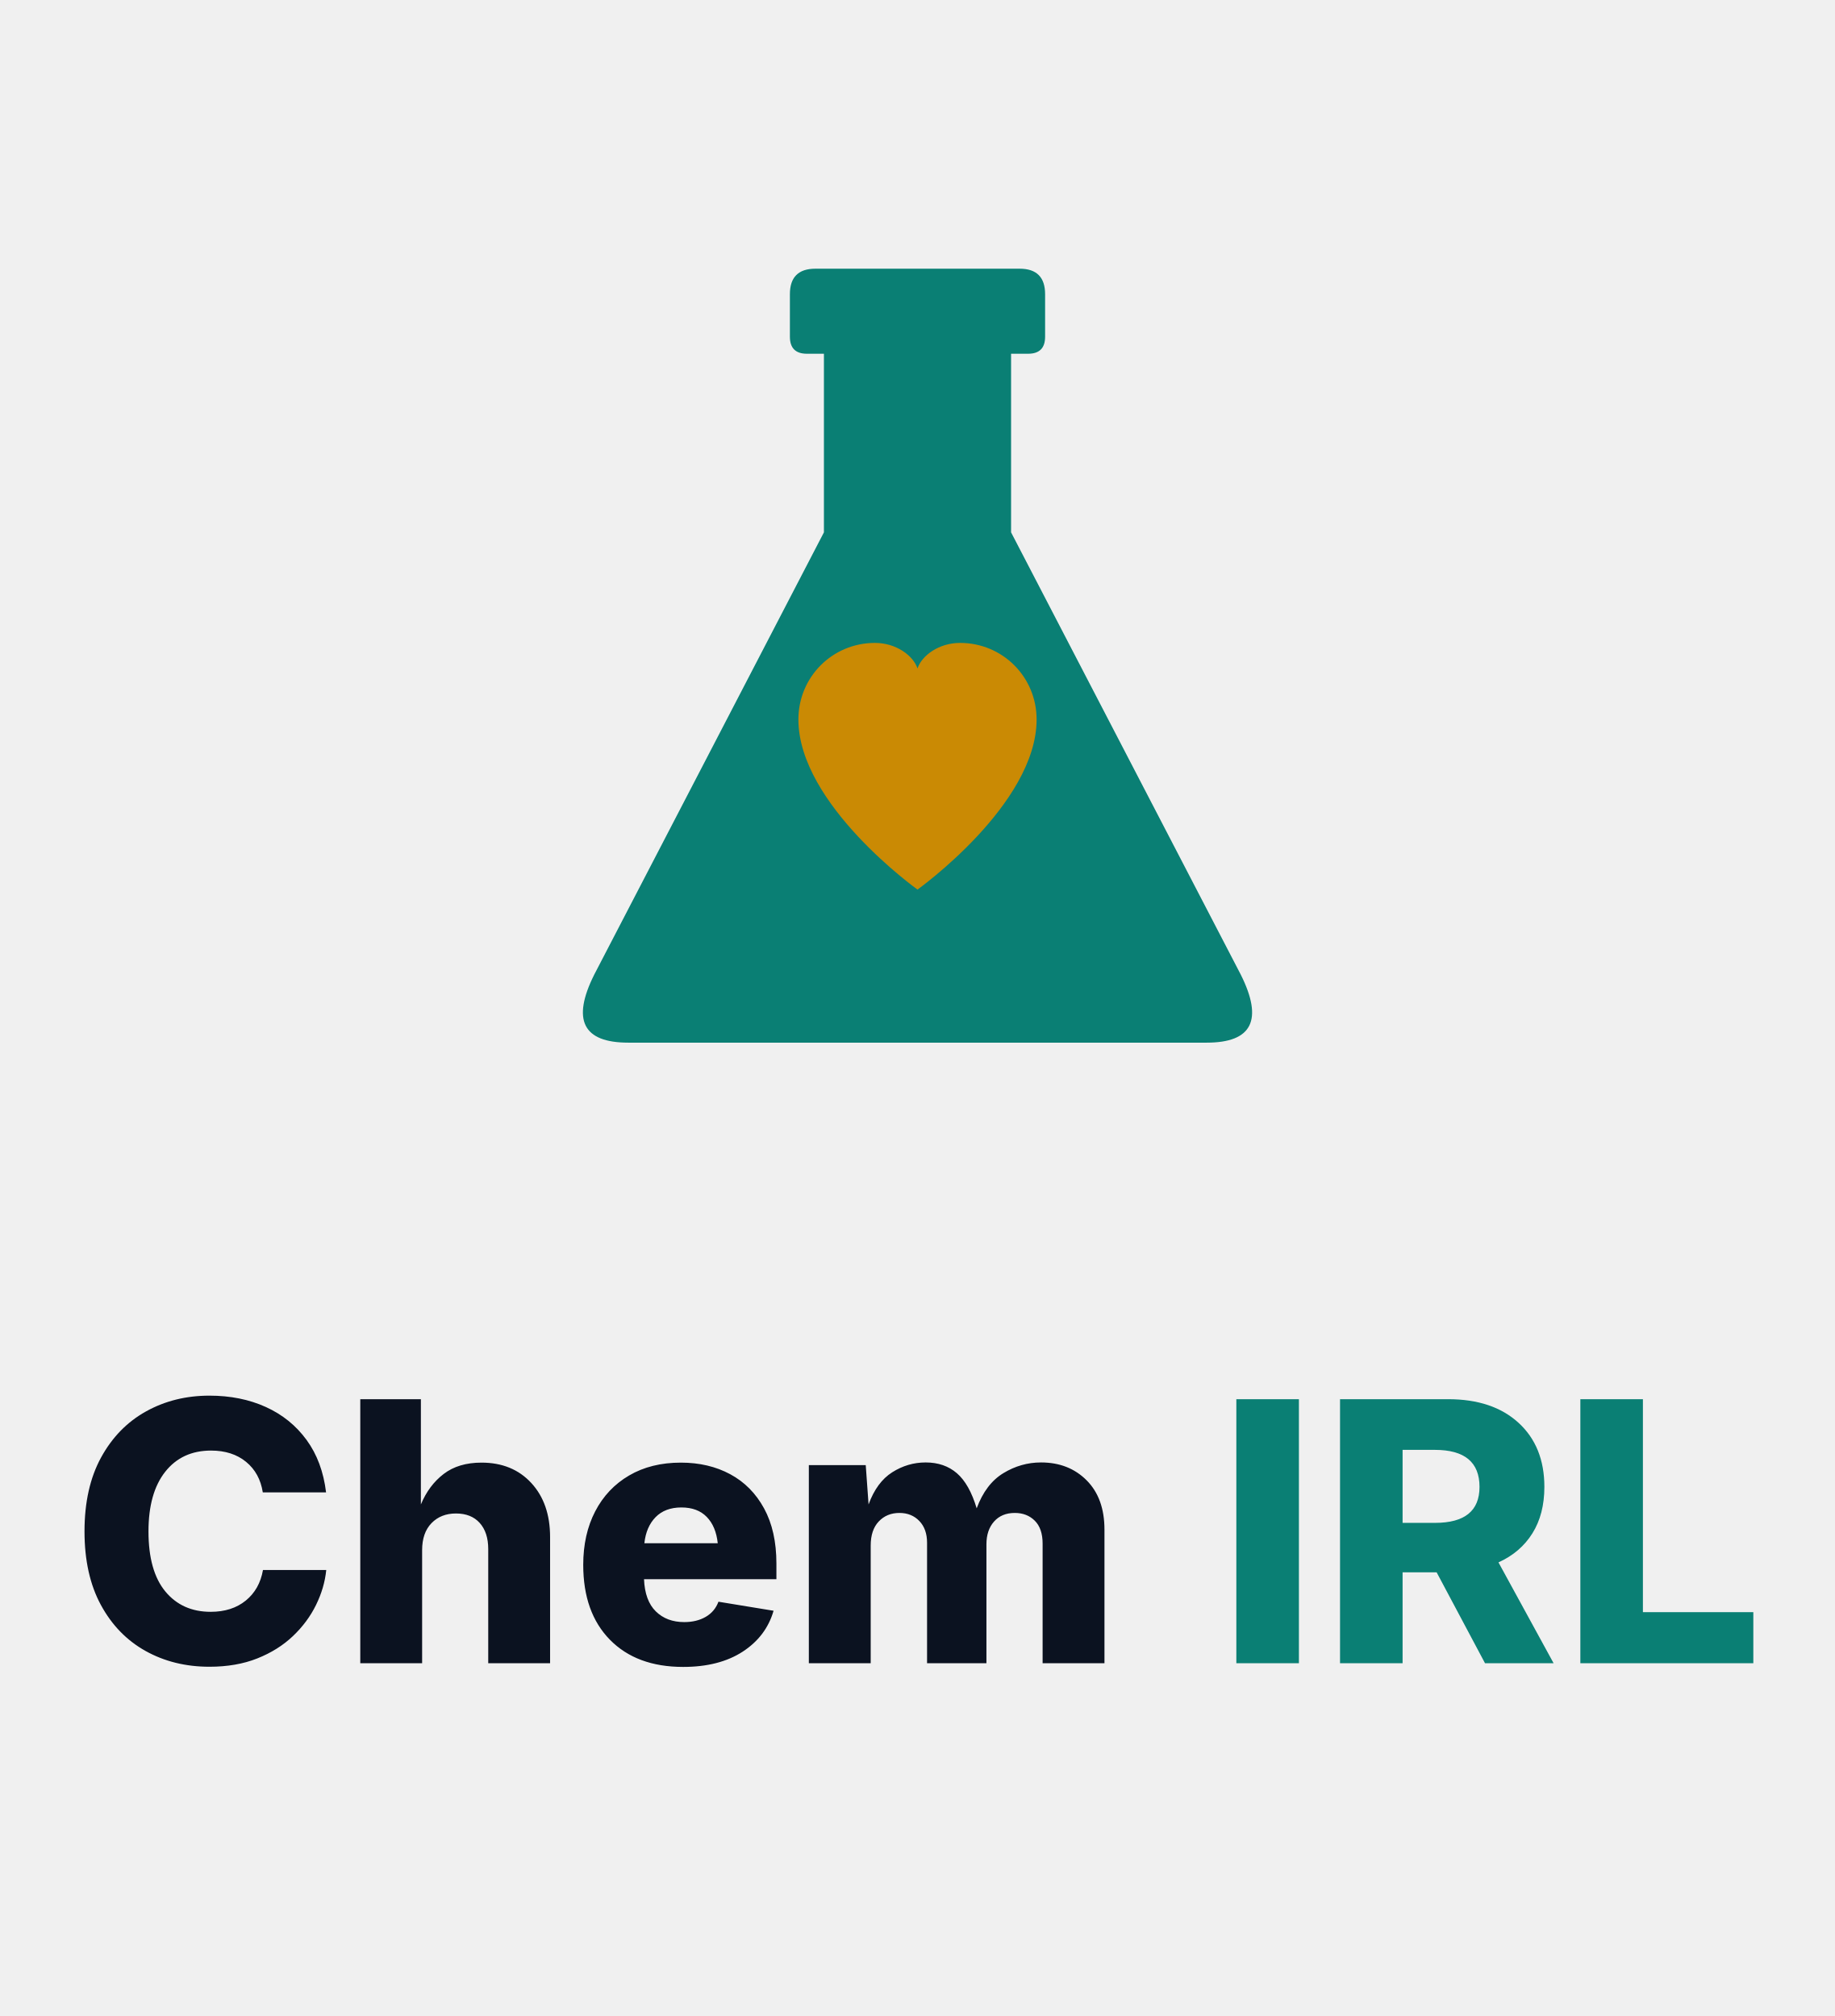
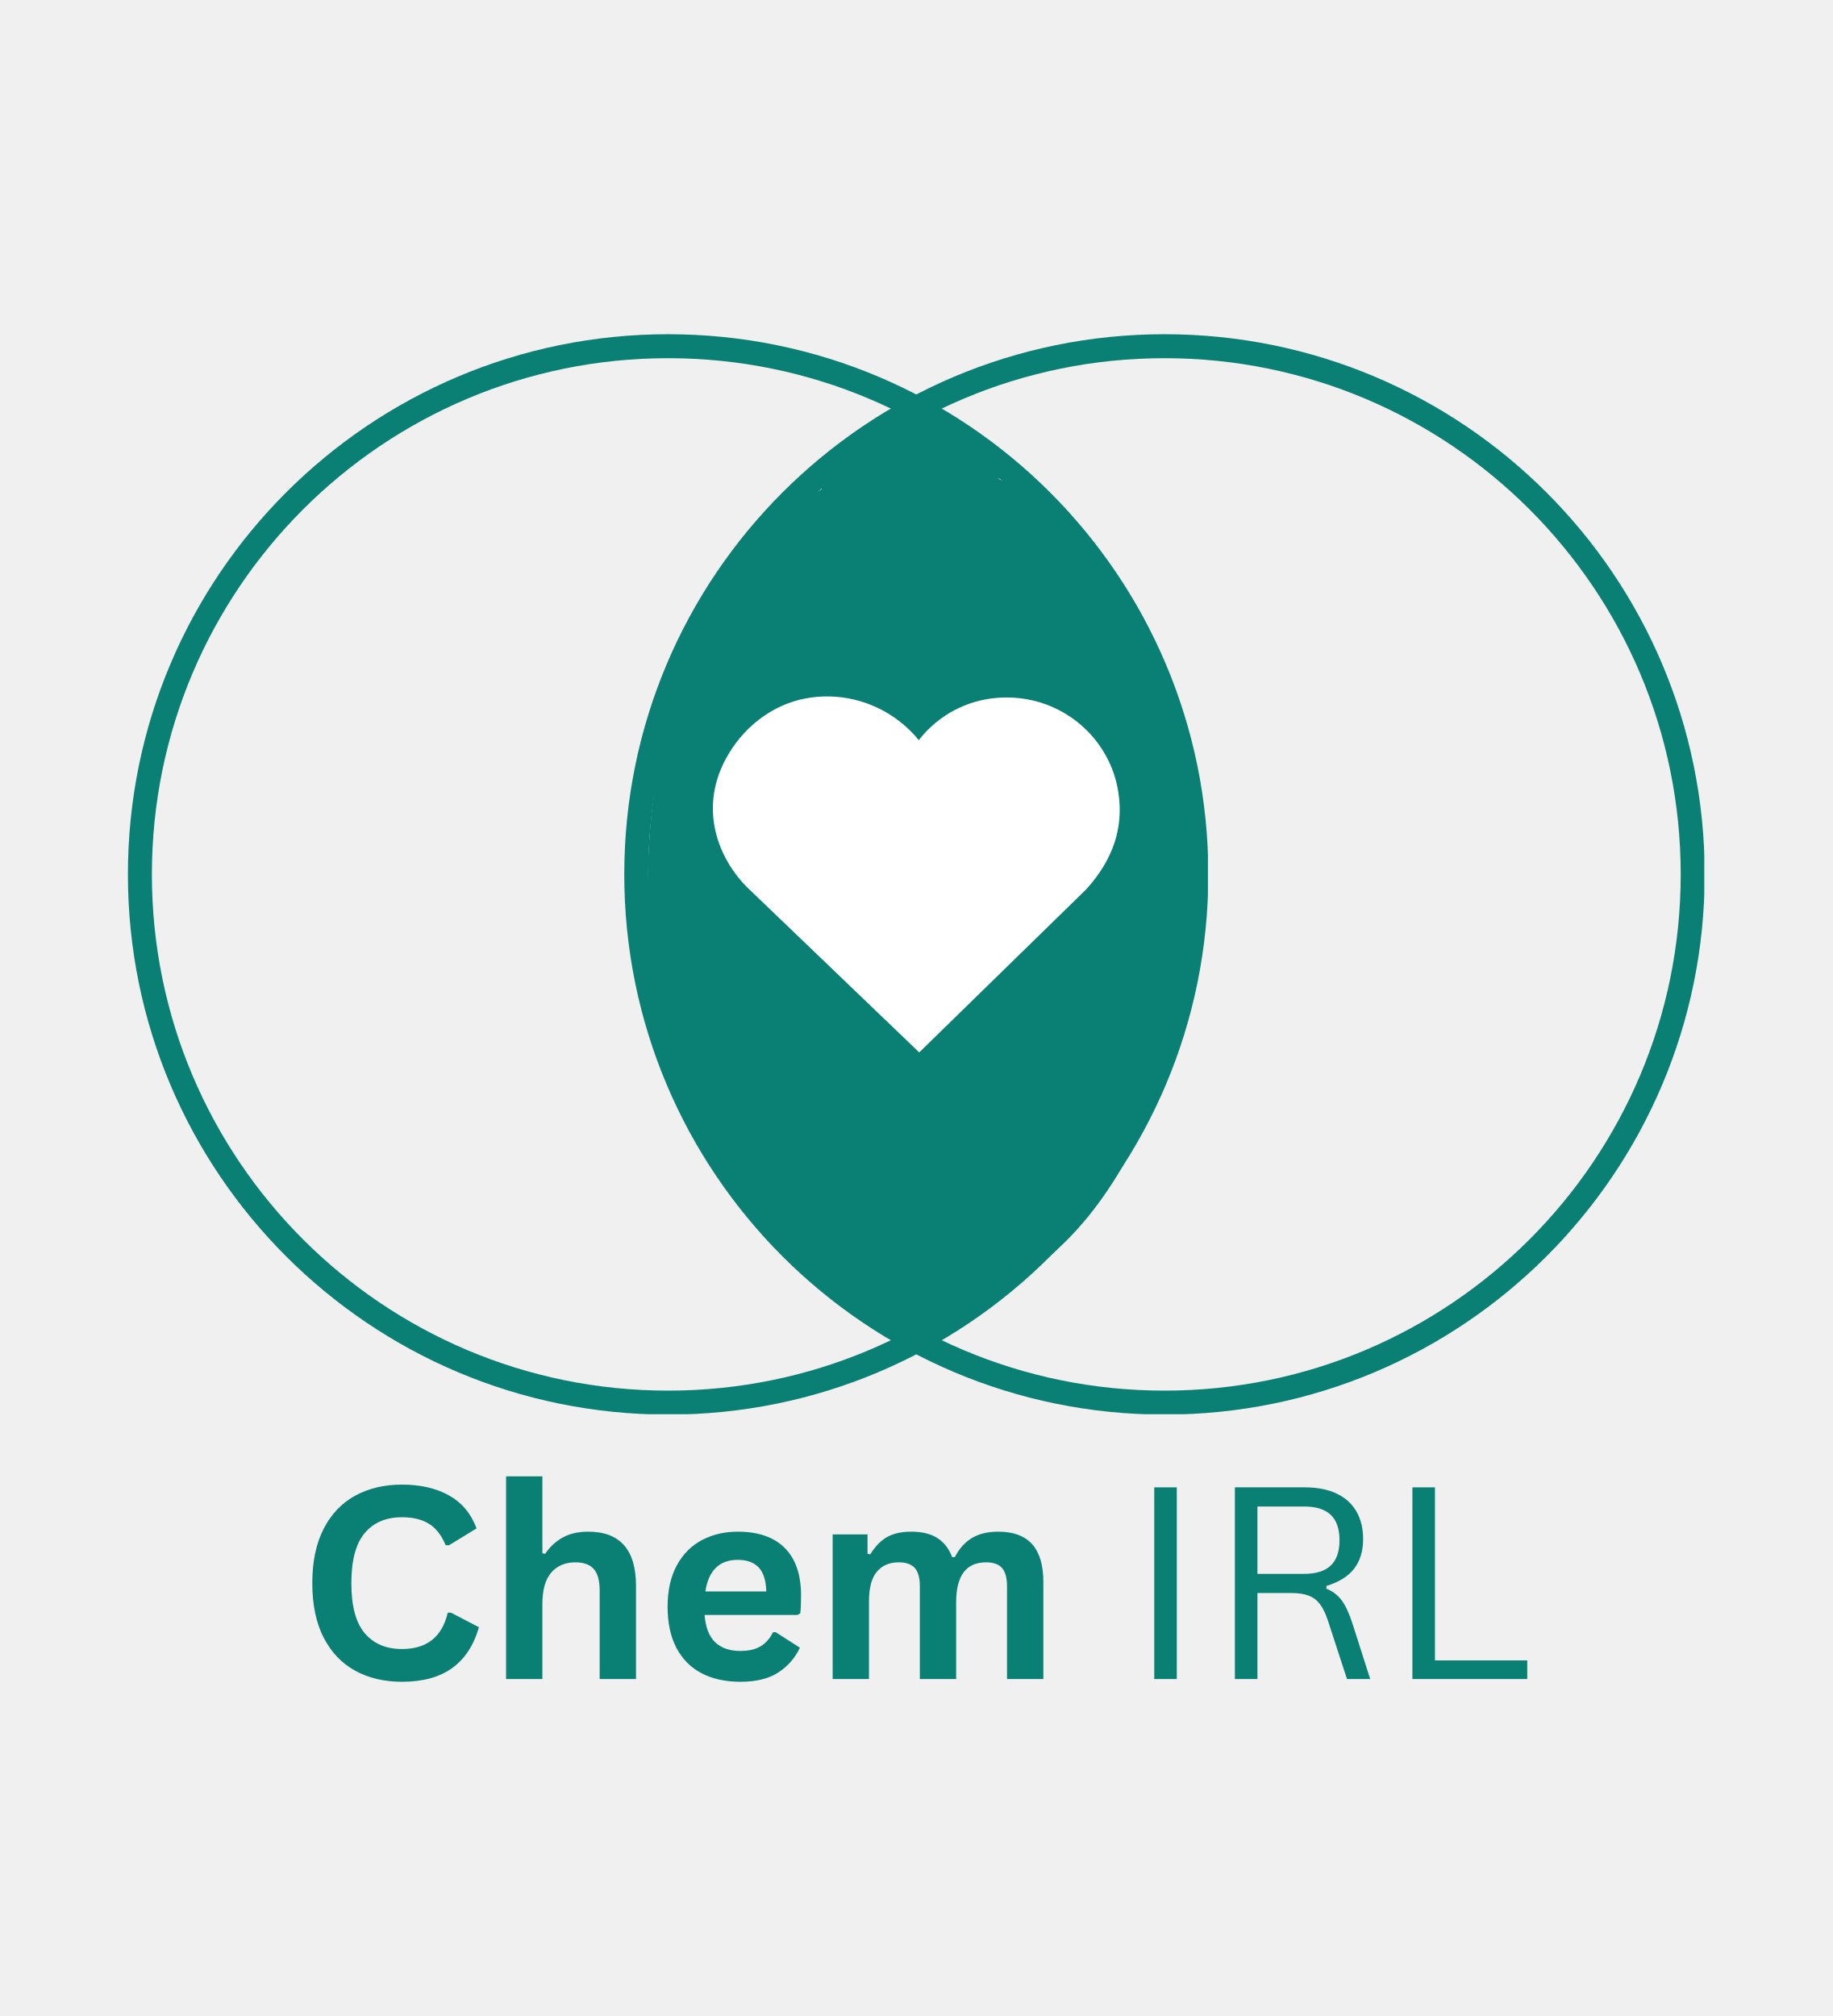
- <svg xmlns="http://www.w3.org/2000/svg" viewBox="0 0 364 400" role="img" aria-label="Chem IRL">
-   <g transform="translate(74 28) scale(0.84375)">
-     <path d="M 98 36 Q 98 30 104 30 L 152 30 Q 158 30 158 36 L 158 46 Q 158 50 154 50 L 150 50 L 150 92 L 204 196 Q 212 212 196 212 L 60 212 Q 44 212 52 196 L 106 92 L 106 50 L 102 50 Q 98 50 98 46 Z" fill="#0A7F74" />
-     <path d="M 128 176 C 128 176 100 156 100 136 C 100 126 108 118 118 118 C 123 118 127 121 128 124 C 129 121 133 118 138 118 C 148 118 156 126 156 136 C 156 156 128 176 128 176 Z" fill="#CA8A04" />
-   </g>
-   <g transform="translate(13.88 330.00)">
-     <path d="M27.668 0.703L27.668 0.703Q20.602 0.703 14.994-2.426Q9.387-5.555 6.135-11.549Q2.883-17.543 2.883-26.156L2.883-26.156Q2.883-34.805 6.170-40.816Q9.457-46.828 15.082-49.957Q20.707-53.086 27.668-53.086L27.668-53.086Q33.891-53.086 38.848-50.836Q43.805-48.586 46.934-44.297Q50.063-40.008 50.801-33.891L50.801-33.891L38.250-33.891Q37.652-37.723 34.928-39.955Q32.203-42.188 27.984-42.188L27.984-42.188Q22.219-42.188 18.896-37.986Q15.574-33.785 15.574-26.156L15.574-26.156Q15.574-18.281 18.914-14.238Q22.254-10.195 27.914-10.195L27.914-10.195Q32.133-10.195 34.875-12.428Q37.617-14.660 38.285-18.492L38.285-18.492L50.836-18.492Q50.484-14.977 48.814-11.566Q47.145-8.156 44.227-5.379Q41.309-2.602 37.160-0.949Q33.012 0.703 27.668 0.703ZM69.855-22.430L69.855-22.430L69.855 0L57.586 0L57.586-52.383L69.609-52.383L69.609-31.500Q71.191-35.297 74.127-37.547Q77.063-39.797 81.633-39.797L81.633-39.797Q87.785-39.797 91.512-35.754Q95.238-31.711 95.238-25.031L95.238-25.031L95.238 0L82.969 0L82.969-22.641Q82.969-25.945 81.281-27.826Q79.594-29.707 76.570-29.707L76.570-29.707Q73.582-29.707 71.719-27.791Q69.855-25.875 69.855-22.430ZM121.641 0.738L121.641 0.738Q112.395 0.738 107.104-4.658Q101.813-10.055 101.813-19.512L101.813-19.512Q101.813-25.559 104.186-30.129Q106.559-34.699 110.918-37.248Q115.277-39.797 121.184-39.797L121.184-39.797Q126.703-39.797 130.975-37.494Q135.246-35.191 137.689-30.709Q140.133-26.227 140.133-19.758L140.133-19.758L140.133-16.664L113.871-16.664Q114.047-12.410 116.209-10.283Q118.371-8.156 121.852-8.156L121.852-8.156Q124.313-8.156 126.105-9.193Q127.898-10.230 128.637-12.199L128.637-12.199L139.570-10.406Q138.094-5.309 133.436-2.285Q128.777 0.738 121.641 0.738ZM113.941-23.801L113.941-23.801L128.496-23.801Q128.145-27.141 126.316-29.021Q124.488-30.902 121.289-30.902L121.289-30.902Q118.055-30.902 116.174-28.986Q114.293-27.070 113.941-23.801ZM158.836 0L146.566 0L146.566-39.305L157.852-39.305L158.414-31.500Q160.031-35.930 163.107-37.881Q166.184-39.832 169.734-39.832L169.734-39.832Q173.461-39.832 175.939-37.688Q178.418-35.543 179.859-30.727L179.859-30.727Q181.652-35.578 185.150-37.705Q188.648-39.832 192.621-39.832L192.621-39.832Q198.141-39.832 201.674-36.281Q205.207-32.730 205.207-26.508L205.207-26.508L205.207 0L192.938 0L192.938-23.730Q192.938-26.719 191.391-28.266Q189.844-29.813 187.418-29.813L187.418-29.813Q184.816-29.813 183.305-28.107Q181.793-26.402 181.793-23.590L181.793-23.590L181.793 0L170.016 0L170.016-23.906Q170.016-26.613 168.486-28.213Q166.957-29.813 164.531-29.813L164.531-29.813Q162.035-29.813 160.436-28.125Q158.836-26.438 158.836-23.344L158.836-23.344L158.836 0Z" fill="#0B1220" />
-   </g>
-   <g transform="translate(241.17 330.00)">
-     <path d="M4.078-52.383L16.488-52.383L16.488 0L4.078 0L4.078-52.383ZM37.055 0L24.645 0L24.645-52.383L46.090-52.383Q54.949-52.383 60.064-47.689Q65.180-42.996 65.180-34.980L65.180-34.980Q65.180-29.566 62.807-25.770Q60.434-21.973 56.074-20.004L56.074-20.004L67.008 0L53.402 0L43.805-18.035L37.055-18.035L37.055 0ZM37.055-42.328L37.055-27.844L43.488-27.844Q52.313-27.844 52.313-34.980L52.313-34.980Q52.313-42.328 43.453-42.328L43.453-42.328L37.055-42.328ZM106.629 0L72.316 0L72.316-52.383L84.727-52.383L84.727-10.125L106.629-10.125L106.629 0Z" fill="#0A7F74" />
+ <svg xmlns="http://www.w3.org/2000/svg" viewBox="0 0 1146.312 1261.416" width="1146" height="1261" preserveAspectRatio="xMidYMid meet" role="img" aria-label="Chem IRL">
+   <defs>
+     <g />
+     <clipPath id="d3a89ab0a1">
+       <path d="M 582.016 309 L 922.402 309 L 922.402 840 L 582.016 840 Z M 582.016 309 " clip-rule="nonzero" />
+     </clipPath>
+     <clipPath id="18f4033210">
+       <path d="M 752.211 309.859 C 658.215 309.859 582.016 428.422 582.016 574.68 C 582.016 720.934 658.215 839.496 752.211 839.496 C 846.207 839.496 922.402 720.934 922.402 574.68 C 922.402 428.422 846.207 309.859 752.211 309.859 Z M 752.211 309.859 " clip-rule="nonzero" />
+     </clipPath>
+     <clipPath id="779a61fd36">
+       <path d="M 0.016 0.84 L 340.402 0.84 L 340.402 530.52 L 0.016 530.52 Z M 0.016 0.84 " clip-rule="nonzero" />
+     </clipPath>
+     <clipPath id="d26eabc918">
+       <path d="M 170.211 0.859 C 76.215 0.859 0.016 119.422 0.016 265.68 C 0.016 411.934 76.215 530.496 170.211 530.496 C 264.207 530.496 340.402 411.934 340.402 265.68 C 340.402 119.422 264.207 0.859 170.211 0.859 Z M 170.211 0.859 " clip-rule="nonzero" />
+     </clipPath>
+     <clipPath id="c2fc5eaa55">
+       <rect x="0" width="341" y="0" height="531" />
+     </clipPath>
+     <clipPath id="28fd5192c6">
+       <path d="M 567.281 230.633 L 1243.031 230.633 L 1243.031 906.383 L 567.281 906.383 Z M 567.281 230.633 " clip-rule="nonzero" />
+     </clipPath>
+     <clipPath id="c888d7c198">
+       <path d="M 905.281 230.633 C 718.609 230.633 567.281 381.961 567.281 568.633 C 567.281 755.301 718.609 906.629 905.281 906.629 C 1091.953 906.629 1243.277 755.301 1243.277 568.633 C 1243.277 381.961 1091.953 230.633 905.281 230.633 Z M 905.281 230.633 " clip-rule="nonzero" />
+     </clipPath>
+     <clipPath id="da8175aec3">
+       <path d="M 256.719 230.633 L 932.469 230.633 L 932.469 906.383 L 256.719 906.383 Z M 256.719 230.633 " clip-rule="nonzero" />
+     </clipPath>
+     <clipPath id="a0d26871e9">
+       <path d="M 594.715 230.633 C 408.047 230.633 256.719 381.961 256.719 568.633 C 256.719 755.301 408.047 906.629 594.715 906.629 C 781.387 906.629 932.715 755.301 932.715 568.633 C 932.715 381.961 781.387 230.633 594.715 230.633 Z M 594.715 230.633 " clip-rule="nonzero" />
+     </clipPath>
+     <clipPath id="339a2864e0">
+       <path d="M 622.715 457 L 877.656 457 L 877.656 680.008 L 622.715 680.008 Z M 622.715 457 " clip-rule="nonzero" />
+     </clipPath>
+     <clipPath id="ba8d7841cf">
+       <path d="M 632.809 492.824 C 612.168 526.828 626.707 559.93 644.98 577.496 L 751.832 680.008 L 856.426 577.863 C 873.422 558.965 879.938 538.918 876.316 516.598 C 871.32 485.723 845.875 461.77 814.445 458.348 C 795.168 456.27 776.547 461.727 762.012 473.805 C 758.098 477.055 754.602 480.688 751.555 484.637 C 747.941 480.141 743.699 476.027 738.906 472.383 C 722.191 459.68 700.918 454.637 680.48 458.559 C 661.125 462.297 643.754 474.781 632.809 492.824 Z M 632.809 492.824 " clip-rule="nonzero" />
+     </clipPath>
+     <clipPath id="1047380eb9">
+       <path d="M 0.715 0.199 L 255.656 0.199 L 255.656 223.008 L 0.715 223.008 Z M 0.715 0.199 " clip-rule="nonzero" />
+     </clipPath>
+     <clipPath id="5c693a73d9">
+       <path d="M 10.809 35.824 C -9.832 69.828 4.707 102.93 22.98 120.496 L 129.832 223.008 L 234.426 120.863 C 251.422 101.965 257.938 81.918 254.316 59.598 C 249.32 28.723 223.875 4.77 192.445 1.348 C 173.168 -0.73 154.547 4.727 140.012 16.805 C 136.098 20.055 132.602 23.688 129.555 27.637 C 125.941 23.141 121.699 19.027 116.906 15.383 C 100.191 2.68 78.918 -2.363 58.48 1.559 C 39.125 5.297 21.754 17.781 10.809 35.824 Z M 10.809 35.824 " clip-rule="nonzero" />
+     </clipPath>
+     <clipPath id="5f4d326ad0">
+       <rect x="0" width="256" y="0" height="224" />
+     </clipPath>
+     <clipPath id="f1e71d1110">
+       <path d="M 733.02 294.18 L 769.047 294.18 L 769.047 336.801 L 733.02 336.801 Z M 733.02 294.18 " clip-rule="nonzero" />
+     </clipPath>
+     <clipPath id="5a57d31682">
+       <path d="M 738.148 319.258 C 746.852 314.609 751.949 311.156 751.801 310.859 C 751.648 310.484 745.5 314.082 743.176 314.156 C 741.676 314.234 740.398 313.559 739.273 313.031 C 738.301 312.508 737.477 312.059 736.648 311.156 C 735.523 309.883 734.176 307.184 733.801 305.531 C 733.5 304.406 733.648 303.359 733.801 302.383 C 734.023 301.332 734.176 300.359 734.852 299.309 C 735.824 297.883 737.699 295.859 739.5 295.031 C 741.301 294.207 743.852 293.984 745.801 294.434 C 747.75 294.883 750 296.531 751.199 297.809 C 752.023 298.633 752.477 299.383 752.773 300.508 C 753.227 302.156 753.602 304.934 753.074 306.883 C 752.477 308.758 750.676 310.934 749.398 312.059 C 748.5 312.809 747.602 313.184 746.551 313.484 C 745.574 313.781 744.602 314.082 743.398 314.008 C 741.75 313.781 739.051 313.109 737.477 311.906 C 735.898 310.633 734.477 308.531 733.949 306.582 C 733.5 304.707 733.648 302.156 734.398 300.281 C 735.148 298.484 736.801 296.531 738.523 295.559 C 740.25 294.508 742.273 294.059 744.75 294.281 C 748.801 294.582 756.449 297.059 760.5 299.832 C 763.875 302.234 767.023 305.609 768.227 308.906 C 769.352 311.832 769.199 315.359 768.301 318.281 C 767.176 321.434 764.625 324.434 761.625 327.059 C 757.801 330.434 749.926 334.332 746.324 335.684 C 744.523 336.359 743.551 336.809 742.051 336.656 C 740.176 336.508 737.477 335.609 735.977 334.258 C 734.551 332.832 733.273 330.434 733.125 328.406 C 732.898 326.383 733.801 323.684 734.773 322.109 C 735.602 320.832 738.148 319.258 738.148 319.258 " clip-rule="nonzero" />
+     </clipPath>
+     <clipPath id="bcd749456b">
+       <path d="M 0.02 0.18 L 36.047 0.18 L 36.047 42.801 L 0.02 42.801 Z M 0.02 0.18 " clip-rule="nonzero" />
+     </clipPath>
+     <clipPath id="2d913a4120">
+       <path d="M 5.148 25.258 C 13.852 20.609 18.949 17.156 18.801 16.859 C 18.648 16.484 12.5 20.082 10.176 20.156 C 8.676 20.234 7.398 19.559 6.273 19.031 C 5.301 18.508 4.477 18.059 3.648 17.156 C 2.523 15.883 1.176 13.184 0.801 11.531 C 0.5 10.406 0.648 9.359 0.801 8.383 C 1.023 7.332 1.176 6.359 1.852 5.309 C 2.824 3.883 4.699 1.859 6.5 1.031 C 8.301 0.207 10.852 -0.016 12.801 0.434 C 14.75 0.883 17 2.531 18.199 3.809 C 19.023 4.633 19.477 5.383 19.773 6.508 C 20.227 8.156 20.602 10.934 20.074 12.883 C 19.477 14.758 17.676 16.934 16.398 18.059 C 15.5 18.809 14.602 19.184 13.551 19.484 C 12.574 19.781 11.602 20.082 10.398 20.008 C 8.75 19.781 6.051 19.109 4.477 17.906 C 2.898 16.633 1.477 14.531 0.949 12.582 C 0.5 10.707 0.648 8.156 1.398 6.281 C 2.148 4.484 3.801 2.531 5.523 1.559 C 7.25 0.508 9.273 0.059 11.75 0.281 C 15.801 0.582 23.449 3.059 27.5 5.832 C 30.875 8.234 34.023 11.609 35.227 14.906 C 36.352 17.832 36.199 21.359 35.301 24.281 C 34.176 27.434 31.625 30.434 28.625 33.059 C 24.801 36.434 16.926 40.332 13.324 41.684 C 11.523 42.359 10.551 42.809 9.051 42.656 C 7.176 42.508 4.477 41.609 2.977 40.258 C 1.551 38.832 0.273 36.434 0.125 34.406 C -0.102 32.383 0.801 29.684 1.773 28.109 C 2.602 26.832 5.148 25.258 5.148 25.258 " clip-rule="nonzero" />
+     </clipPath>
+     <clipPath id="2d32d2977e">
+       <rect x="0" width="37" y="0" height="43" />
+     </clipPath>
+     <clipPath id="3e8112c95a">
+       <path d="M 690.711 281.645 L 808.328 281.645 L 808.328 337.445 L 690.711 337.445 Z M 690.711 281.645 " clip-rule="nonzero" />
+     </clipPath>
+     <clipPath id="b4b04066e1">
+       <path d="M 795.523 320.758 C 759.449 305.758 756.301 305.906 752.773 305.082 C 749.551 304.258 746.699 302.234 743.625 302.234 C 740.398 302.234 736.801 303.957 733.727 305.234 C 730.727 306.508 727.949 307.258 725.398 309.734 C 721.574 313.406 718.125 323.008 715.125 327.281 C 713.176 329.906 711.602 331.707 709.875 333.281 C 708.523 334.559 707.398 335.758 705.824 336.434 C 704.324 337.109 702.227 337.332 700.801 337.332 C 699.824 337.332 699.227 337.184 698.25 336.883 C 696.977 336.359 695.023 335.383 693.898 334.184 C 692.699 332.984 691.727 331.332 691.273 329.758 C 690.75 328.184 690.676 326.309 690.977 324.656 C 691.273 323.008 691.949 321.582 693.148 320.008 C 694.875 317.609 698.625 314.531 701.773 312.434 C 704.773 310.332 707.551 309.133 711.375 307.332 C 716.773 304.859 722.699 301.184 731.102 299.457 C 744.602 296.758 777.602 297.359 786 298.707 C 788.551 299.156 789.449 299.531 790.875 300.434 C 792.301 301.332 793.648 303.059 794.398 304.258 C 794.926 305.082 795.148 305.832 795.375 306.656 C 795.602 307.484 795.824 308.234 795.75 309.281 C 795.75 310.633 795.449 312.809 794.699 314.309 C 793.949 315.809 792.676 317.309 791.324 318.281 C 789.977 319.258 788.926 319.781 786.523 320.234 C 780.074 321.508 755.398 321.883 749.852 320.156 C 747.977 319.633 747.75 317.906 746.477 317.906 C 744.824 317.906 742.5 321.059 740.773 321.734 C 739.574 322.109 738.676 322.258 737.324 322.031 C 735.523 321.809 732.676 320.832 731.023 319.484 C 729.449 318.059 728.023 315.656 727.574 313.559 C 727.125 311.457 727.5 308.758 728.398 306.809 C 729.301 304.859 731.551 302.906 733.125 301.934 C 734.25 301.184 735.148 300.957 736.426 300.809 C 738.227 300.734 741.227 300.957 743.176 302.008 C 745.051 303.059 746.926 305.383 747.75 307.031 C 748.426 308.156 748.648 309.059 748.648 310.332 C 748.727 312.207 747.977 315.359 747.148 317.008 C 746.551 318.133 745.949 318.809 744.898 319.559 C 743.398 320.684 740.324 321.809 738.523 322.031 C 737.25 322.184 736.199 321.957 735.074 321.656 C 734.023 321.359 732.977 320.984 731.926 320.156 C 730.574 319.031 728.551 316.707 727.875 314.684 C 727.199 312.656 727.5 309.656 727.949 307.859 C 728.324 306.582 728.551 305.832 729.602 304.859 C 731.926 302.758 737.477 300.059 743.625 298.859 C 754.199 296.758 781.574 297.207 788.551 299.309 C 790.875 299.984 791.699 300.883 792.898 302.156 C 794.023 303.359 795 305.008 795.375 306.656 C 795.824 308.309 795.898 310.184 795.523 311.832 C 795.148 313.484 794.324 315.207 793.273 316.484 C 792.148 317.758 790.352 318.957 789.074 319.559 C 788.176 320.008 787.949 320.082 786.523 320.234 C 780.523 320.984 749.926 317.457 737.625 319.859 C 729.602 321.359 724.199 324.582 718.648 327.656 C 713.773 330.281 709.273 335.008 705.824 336.434 C 703.875 337.258 702.449 337.406 700.801 337.332 C 699.148 337.184 697.125 336.434 695.926 335.758 C 695.023 335.309 694.574 334.934 693.898 334.184 C 693 333.133 691.727 331.109 691.273 329.758 C 690.898 328.859 690.824 328.184 690.824 327.207 C 690.824 325.859 690.977 323.906 691.801 322.184 C 692.926 319.781 695.773 317.609 698.023 314.457 C 701.176 310.109 705.148 302.234 708.449 298.184 C 710.699 295.332 712.574 293.457 715.051 291.582 C 717.602 289.707 720.602 288.281 723.523 286.859 C 726.523 285.508 729.676 284.234 732.824 283.332 C 735.824 282.508 738 281.684 741.824 281.758 C 748.5 281.984 759.898 284.906 769.5 288.281 C 780.676 292.109 798.977 300.059 804.375 304.781 C 806.625 306.734 807.523 308.234 807.977 310.258 C 808.426 312.207 807.977 314.906 807 316.707 C 806.023 318.434 803.926 320.234 802.051 320.906 C 800.102 321.582 795.523 320.758 795.523 320.758 " clip-rule="nonzero" />
+     </clipPath>
+     <clipPath id="054eb72009">
+       <path d="M 0.711 0.645 L 118.328 0.645 L 118.328 56.441 L 0.711 56.441 Z M 0.711 0.645 " clip-rule="nonzero" />
+     </clipPath>
+     <clipPath id="90ae4518f6">
+       <path d="M 105.523 39.758 C 69.449 24.758 66.301 24.906 62.773 24.082 C 59.551 23.258 56.699 21.234 53.625 21.234 C 50.398 21.234 46.801 22.957 43.727 24.234 C 40.727 25.508 37.949 26.258 35.398 28.734 C 31.574 32.406 28.125 42.008 25.125 46.281 C 23.176 48.906 21.602 50.707 19.875 52.281 C 18.523 53.559 17.398 54.758 15.824 55.434 C 14.324 56.109 12.227 56.332 10.801 56.332 C 9.824 56.332 9.227 56.184 8.25 55.883 C 6.977 55.359 5.023 54.383 3.898 53.184 C 2.699 51.984 1.727 50.332 1.273 48.758 C 0.75 47.184 0.676 45.309 0.977 43.656 C 1.273 42.008 1.949 40.582 3.148 39.008 C 4.875 36.609 8.625 33.531 11.773 31.434 C 14.773 29.332 17.551 28.133 21.375 26.332 C 26.773 23.859 32.699 20.184 41.102 18.457 C 54.602 15.758 87.602 16.359 96 17.707 C 98.551 18.156 99.449 18.531 100.875 19.434 C 102.301 20.332 103.648 22.059 104.398 23.258 C 104.926 24.082 105.148 24.832 105.375 25.656 C 105.602 26.484 105.824 27.234 105.75 28.281 C 105.75 29.633 105.449 31.809 104.699 33.309 C 103.949 34.809 102.676 36.309 101.324 37.281 C 99.977 38.258 98.926 38.781 96.523 39.234 C 90.074 40.508 65.398 40.883 59.852 39.156 C 57.977 38.633 57.75 36.906 56.477 36.906 C 54.824 36.906 52.5 40.059 50.773 40.734 C 49.574 41.109 48.676 41.258 47.324 41.031 C 45.523 40.809 42.676 39.832 41.023 38.484 C 39.449 37.059 38.023 34.656 37.574 32.559 C 37.125 30.457 37.5 27.758 38.398 25.809 C 39.301 23.859 41.551 21.906 43.125 20.934 C 44.25 20.184 45.148 19.957 46.426 19.809 C 48.227 19.734 51.227 19.957 53.176 21.008 C 55.051 22.059 56.926 24.383 57.75 26.031 C 58.426 27.156 58.648 28.059 58.648 29.332 C 58.727 31.207 57.977 34.359 57.148 36.008 C 56.551 37.133 55.949 37.809 54.898 38.559 C 53.398 39.684 50.324 40.809 48.523 41.031 C 47.25 41.184 46.199 40.957 45.074 40.656 C 44.023 40.359 42.977 39.984 41.926 39.156 C 40.574 38.031 38.551 35.707 37.875 33.684 C 37.199 31.656 37.5 28.656 37.949 26.859 C 38.324 25.582 38.551 24.832 39.602 23.859 C 41.926 21.758 47.477 19.059 53.625 17.859 C 64.199 15.758 91.574 16.207 98.551 18.309 C 100.875 18.984 101.699 19.883 102.898 21.156 C 104.023 22.359 105 24.008 105.375 25.656 C 105.824 27.309 105.898 29.184 105.523 30.832 C 105.148 32.484 104.324 34.207 103.273 35.484 C 102.148 36.758 100.352 37.957 99.074 38.559 C 98.176 39.008 97.949 39.082 96.523 39.234 C 90.523 39.984 59.926 36.457 47.625 38.859 C 39.602 40.359 34.199 43.582 28.648 46.656 C 23.773 49.281 19.273 54.008 15.824 55.434 C 13.875 56.258 12.449 56.406 10.801 56.332 C 9.148 56.184 7.125 55.434 5.926 54.758 C 5.023 54.309 4.574 53.934 3.898 53.184 C 3 52.133 1.727 50.109 1.273 48.758 C 0.898 47.859 0.824 47.184 0.824 46.207 C 0.824 44.859 0.977 42.906 1.801 41.184 C 2.926 38.781 5.773 36.609 8.023 33.457 C 11.176 29.109 15.148 21.234 18.449 17.184 C 20.699 14.332 22.574 12.457 25.051 10.582 C 27.602 8.707 30.602 7.281 33.523 5.859 C 36.523 4.508 39.676 3.234 42.824 2.332 C 45.824 1.508 48 0.684 51.824 0.758 C 58.5 0.984 69.898 3.906 79.5 7.281 C 90.676 11.109 108.977 19.059 114.375 23.781 C 116.625 25.734 117.523 27.234 117.977 29.258 C 118.426 31.207 117.977 33.906 117 35.707 C 116.023 37.434 113.926 39.234 112.051 39.906 C 110.102 40.582 105.523 39.758 105.523 39.758 " clip-rule="nonzero" />
+     </clipPath>
+     <clipPath id="b186e162d0">
+       <rect x="0" width="119" y="0" height="57" />
+     </clipPath>
+     <clipPath id="fac66fe0e7">
+       <path d="M 715.203 822.734 L 776.27 822.734 L 776.27 853.41 L 715.203 853.41 Z M 715.203 822.734 " clip-rule="nonzero" />
+     </clipPath>
+     <clipPath id="4b1a39240f">
+       <path d="M 747.75 841.484 C 743.625 840.359 747.676 835.707 750.227 834.059 C 752.852 832.406 757.875 830.234 759.449 831.359 C 761.102 832.559 761.102 839.008 759.676 841.484 C 758.324 843.809 754.801 845.156 751.352 845.984 C 746.625 847.109 738.977 846.582 733.273 845.531 C 727.949 844.559 720.824 842.984 718.051 840.359 C 716.176 838.633 715.574 836.309 715.352 834.133 C 715.199 832.031 715.875 829.406 717 827.609 C 718.199 825.883 720.301 824.156 722.25 823.406 C 724.273 822.734 726.977 822.656 729 823.258 C 731.023 823.859 733.273 825.809 734.398 827.156 C 735.301 828.133 735.602 829.184 735.977 830.234 C 736.273 831.281 736.574 832.332 736.426 833.609 C 736.199 835.406 735.375 838.258 734.102 839.906 C 732.75 841.559 730.5 843.059 728.398 843.508 C 726.375 844.031 723.449 843.582 721.727 842.984 C 720.449 842.531 719.699 842.082 718.875 841.109 C 717.602 839.832 715.949 837.359 715.574 835.258 C 715.125 833.234 715.5 830.531 716.477 828.656 C 717.375 826.707 719.699 824.832 721.199 823.859 C 722.324 823.184 723.375 823.031 724.5 822.883 C 725.551 822.734 726.676 822.656 727.875 822.957 C 729.602 823.484 733.648 826.406 733.727 826.332 C 733.801 826.184 731.102 824.758 731.25 824.309 C 731.773 822.883 752.324 824.832 759.227 825.656 C 763.273 826.184 765.977 826.109 768.824 827.457 C 771.602 828.883 775.352 831.059 776.023 833.984 C 776.852 837.508 773.398 844.934 770.625 847.934 C 768.449 850.406 765.375 851.309 762.375 852.207 C 759.074 853.184 755.176 853.484 751.801 853.332 C 748.574 853.184 745.352 852.809 742.648 851.457 C 739.875 850.031 737.102 847.707 735.301 844.859 C 733.273 841.633 731.477 836.457 731.773 832.934 C 732 829.934 733.648 826.484 735.824 824.832 C 738.074 823.109 742.199 822.957 745.199 822.957 C 747.977 823.031 751.199 823.559 753.074 824.609 C 754.5 825.359 755.477 826.484 756.148 827.684 C 756.898 828.883 757.352 830.457 757.426 831.883 C 757.5 833.309 757.199 834.883 756.676 836.156 C 756.074 837.434 755.176 838.707 753.977 839.609 C 752.398 840.656 747.75 841.484 747.75 841.484 " clip-rule="nonzero" />
+     </clipPath>
+     <clipPath id="1260c7d029">
+       <path d="M 0.203 0.734 L 61.27 0.734 L 61.27 31.41 L 0.203 31.41 Z M 0.203 0.734 " clip-rule="nonzero" />
+     </clipPath>
+     <clipPath id="27680dd495">
+       <path d="M 32.75 19.484 C 28.625 18.359 32.676 13.707 35.227 12.059 C 37.852 10.406 42.875 8.234 44.449 9.359 C 46.102 10.559 46.102 17.008 44.676 19.484 C 43.324 21.809 39.801 23.156 36.352 23.984 C 31.625 25.109 23.977 24.582 18.273 23.531 C 12.949 22.559 5.824 20.984 3.051 18.359 C 1.176 16.633 0.574 14.309 0.352 12.133 C 0.199 10.031 0.875 7.406 2 5.609 C 3.199 3.883 5.301 2.156 7.25 1.406 C 9.273 0.734 11.977 0.656 14 1.258 C 16.023 1.859 18.273 3.809 19.398 5.156 C 20.301 6.133 20.602 7.184 20.977 8.234 C 21.273 9.281 21.574 10.332 21.426 11.609 C 21.199 13.406 20.375 16.258 19.102 17.906 C 17.75 19.559 15.5 21.059 13.398 21.508 C 11.375 22.031 8.449 21.582 6.727 20.984 C 5.449 20.531 4.699 20.082 3.875 19.109 C 2.602 17.832 0.949 15.359 0.574 13.258 C 0.125 11.234 0.5 8.531 1.477 6.656 C 2.375 4.707 4.699 2.832 6.199 1.859 C 7.324 1.184 8.375 1.031 9.5 0.883 C 10.551 0.734 11.676 0.656 12.875 0.957 C 14.602 1.484 18.648 4.406 18.727 4.332 C 18.801 4.184 16.102 2.758 16.25 2.309 C 16.773 0.883 37.324 2.832 44.227 3.656 C 48.273 4.184 50.977 4.109 53.824 5.457 C 56.602 6.883 60.352 9.059 61.023 11.984 C 61.852 15.508 58.398 22.934 55.625 25.934 C 53.449 28.406 50.375 29.309 47.375 30.207 C 44.074 31.184 40.176 31.484 36.801 31.332 C 33.574 31.184 30.352 30.809 27.648 29.457 C 24.875 28.031 22.102 25.707 20.301 22.859 C 18.273 19.633 16.477 14.457 16.773 10.934 C 17 7.934 18.648 4.484 20.824 2.832 C 23.074 1.109 27.199 0.957 30.199 0.957 C 32.977 1.031 36.199 1.559 38.074 2.609 C 39.5 3.359 40.477 4.484 41.148 5.684 C 41.898 6.883 42.352 8.457 42.426 9.883 C 42.5 11.309 42.199 12.883 41.676 14.156 C 41.074 15.434 40.176 16.707 38.977 17.609 C 37.398 18.656 32.75 19.484 32.75 19.484 " clip-rule="nonzero" />
+     </clipPath>
+     <clipPath id="9c212578fe">
+       <rect x="0" width="62" y="0" height="32" />
+     </clipPath>
+   </defs>
+   <g transform="translate(-176.719 -21.509)">
+     <g clip-path="url(#d3a89ab0a1)">
+       <g clip-path="url(#18f4033210)">
+         <g transform="matrix(1, 0, 0, 1, 582, 309)">
+           <g clip-path="url(#c2fc5eaa55)">
+             <g clip-path="url(#779a61fd36)">
+               <g clip-path="url(#d26eabc918)">
+                 <path fill="#0a7f74" d="M 0.016 0.859 L 340.402 0.859 L 340.402 530.055 L 0.016 530.055 Z M 0.016 0.859 " fill-opacity="1" fill-rule="nonzero" />
+               </g>
+             </g>
+           </g>
+         </g>
+       </g>
+     </g>
+     <g clip-path="url(#28fd5192c6)">
+       <g clip-path="url(#c888d7c198)">
+         <path stroke-linecap="butt" transform="matrix(0.75, 0, 0, 0.75, 567.2829, 230.6333)" fill="none" stroke-linejoin="miter" d="M 450.665 -0.001 C 201.769 -0.001 -0.002 201.77 -0.002 450.666 C -0.002 699.557 201.769 901.328 450.665 901.328 C 699.56 901.328 901.326 699.557 901.326 450.666 C 901.326 201.77 699.56 -0.001 450.665 -0.001 Z M 450.665 -0.001 " stroke="#0a7f74" stroke-width="40" stroke-opacity="1" stroke-miterlimit="4" />
+       </g>
+     </g>
+     <g clip-path="url(#da8175aec3)">
+       <g clip-path="url(#a0d26871e9)">
+         <path stroke-linecap="butt" transform="matrix(0.75, 0, 0, 0.75, 256.7183, 230.6333)" fill="none" stroke-linejoin="miter" d="M 450.662 -0.001 C 201.771 -0.001 0.001 201.77 0.001 450.666 C 0.001 699.557 201.771 901.328 450.662 901.328 C 699.558 901.328 901.329 699.557 901.329 450.666 C 901.329 201.77 699.558 -0.001 450.662 -0.001 Z M 450.662 -0.001 " stroke="#0a7f74" stroke-width="40" stroke-opacity="1" stroke-miterlimit="4" />
+       </g>
+     </g>
+     <g clip-path="url(#339a2864e0)">
+       <g clip-path="url(#ba8d7841cf)">
+         <g transform="matrix(1, 0, 0, 1, 622, 457)">
+           <g clip-path="url(#5f4d326ad0)">
+             <g clip-path="url(#1047380eb9)">
+               <g clip-path="url(#5c693a73d9)">
+                 <path fill="#ffffff" d="M 0.715 0.258 L 255.656 0.258 L 255.656 223.008 L 0.715 223.008 Z M 0.715 0.258 " fill-opacity="1" fill-rule="nonzero" />
+               </g>
+             </g>
+           </g>
+         </g>
+       </g>
+     </g>
+     <g clip-path="url(#f1e71d1110)">
+       <g clip-path="url(#5a57d31682)">
+         <g transform="matrix(1, 0, 0, 1, 733, 294)">
+           <g clip-path="url(#2d32d2977e)">
+             <g clip-path="url(#bcd749456b)">
+               <g clip-path="url(#2d913a4120)">
+                 <rect x="-1063" width="2160" fill="#0a7f74" height="2160" y="-624" fill-opacity="1" />
+               </g>
+             </g>
+           </g>
+         </g>
+       </g>
+     </g>
+     <g clip-path="url(#3e8112c95a)">
+       <g clip-path="url(#b4b04066e1)">
+         <g transform="matrix(1, 0, 0, 1, 690, 281)">
+           <g clip-path="url(#b186e162d0)">
+             <g clip-path="url(#054eb72009)">
+               <g clip-path="url(#90ae4518f6)">
+                 <rect x="-1020" width="2160" fill="#0a7f74" height="2160" y="-611" fill-opacity="1" />
+               </g>
+             </g>
+           </g>
+         </g>
+       </g>
+     </g>
+     <g clip-path="url(#fac66fe0e7)">
+       <g clip-path="url(#4b1a39240f)">
+         <g transform="matrix(1, 0, 0, 1, 715, 822)">
+           <g clip-path="url(#9c212578fe)">
+             <g clip-path="url(#1260c7d029)">
+               <g clip-path="url(#27680dd495)">
+                 <rect x="-1045" width="2160" fill="#0a7f74" height="2160" y="-1152" fill-opacity="1" />
+               </g>
+             </g>
+           </g>
+         </g>
+       </g>
+     </g>
+     <g fill="#0a7f74" fill-opacity="1">
+       <g transform="translate(362.6484, 1072.082)">
+         <g>
+           <path d="M 65.547 1.719 C 54.492 1.719 44.754 -0.578 36.328 -5.172 C 27.91 -9.766 21.32 -16.664 16.562 -25.875 C 11.812 -35.094 9.438 -46.457 9.438 -59.969 C 9.438 -73.477 11.812 -84.836 16.562 -94.047 C 21.32 -103.266 27.91 -110.172 36.328 -114.766 C 44.754 -119.359 54.492 -121.656 65.547 -121.656 C 77.086 -121.656 86.891 -119.398 94.953 -114.891 C 103.016 -110.379 108.77 -103.5 112.219 -94.25 L 94.906 -83.672 L 92.859 -83.75 C 90.285 -89.988 86.797 -94.461 82.391 -97.172 C 77.992 -99.879 72.379 -101.234 65.547 -101.234 C 55.586 -101.234 47.816 -97.938 42.234 -91.344 C 36.66 -84.75 33.875 -74.289 33.875 -59.969 C 33.875 -45.695 36.66 -35.266 42.234 -28.672 C 47.816 -22.078 55.586 -18.781 65.547 -18.781 C 81.129 -18.781 90.672 -26.359 94.172 -41.516 L 96.219 -41.516 L 113.703 -32.406 C 110.422 -21.031 104.812 -12.5 96.875 -6.812 C 88.945 -1.125 78.504 1.719 65.547 1.719 Z M 65.547 1.719 " />
+         </g>
+       </g>
+       <g transform="translate(480.2812, 1072.082)">
+         <g>
+           <path d="M 13.047 0 L 13.047 -126.828 L 35.766 -126.828 L 35.766 -78.672 L 37.484 -78.344 C 40.492 -82.77 44.188 -86.188 48.562 -88.594 C 52.938 -91 58.211 -92.203 64.391 -92.203 C 84.359 -92.203 94.344 -80.883 94.344 -58.25 L 94.344 0 L 71.609 0 L 71.609 -55.375 C 71.609 -61.551 70.379 -66.035 67.922 -68.828 C 65.461 -71.617 61.633 -73.016 56.438 -73.016 C 50.094 -73.016 45.062 -70.895 41.344 -66.656 C 37.625 -62.414 35.766 -55.812 35.766 -46.844 L 35.766 0 Z M 13.047 0 " />
+         </g>
+       </g>
+       <g transform="translate(586.2656, 1072.082)">
+         <g>
+           <path d="M 89.422 -40.109 L 31.25 -40.109 C 31.906 -32.234 34.145 -26.504 37.969 -22.922 C 41.801 -19.348 47.031 -17.562 53.656 -17.562 C 58.844 -17.562 63.051 -18.531 66.281 -20.469 C 69.508 -22.406 72.109 -25.344 74.078 -29.281 L 75.797 -29.281 L 90.891 -19.609 C 87.941 -13.266 83.484 -8.125 77.516 -4.188 C 71.555 -0.25 63.602 1.719 53.656 1.719 C 44.301 1.719 36.219 -0.055 29.406 -3.609 C 22.602 -7.16 17.352 -12.453 13.656 -19.484 C 9.969 -26.516 8.125 -35.086 8.125 -45.203 C 8.125 -55.484 10.062 -64.148 13.938 -71.203 C 17.82 -78.254 23.07 -83.516 29.688 -86.984 C 36.312 -90.461 43.754 -92.203 52.016 -92.203 C 64.805 -92.203 74.602 -88.812 81.406 -82.031 C 88.219 -75.25 91.625 -65.297 91.625 -52.172 C 91.625 -47.41 91.461 -43.719 91.141 -41.094 Z M 69.891 -54.797 C 69.672 -61.691 68.07 -66.707 65.094 -69.844 C 62.113 -72.988 57.754 -74.562 52.016 -74.562 C 40.523 -74.562 33.77 -67.973 31.75 -54.797 Z M 69.891 -54.797 " />
+         </g>
+       </g>
+       <g transform="translate(684.6211, 1072.082)">
+         <g>
+           <path d="M 13.047 0 L 13.047 -90.484 L 34.859 -90.484 L 34.859 -78.344 L 36.594 -78.016 C 39.539 -82.879 42.992 -86.457 46.953 -88.75 C 50.922 -91.051 56 -92.203 62.188 -92.203 C 69.02 -92.203 74.516 -90.848 78.672 -88.141 C 82.828 -85.43 85.863 -81.484 87.781 -76.297 L 89.5 -76.297 C 92.289 -81.703 95.883 -85.703 100.281 -88.297 C 104.688 -90.898 110.172 -92.203 116.734 -92.203 C 135.492 -92.203 144.875 -81.758 144.875 -60.875 L 144.875 0 L 122.141 0 L 122.141 -58 C 122.141 -63.301 121.098 -67.129 119.016 -69.484 C 116.941 -71.836 113.609 -73.016 109.016 -73.016 C 96.547 -73.016 90.312 -64.672 90.312 -47.984 L 90.312 0 L 67.594 0 L 67.594 -58 C 67.594 -63.301 66.539 -67.129 64.438 -69.484 C 62.332 -71.836 58.984 -73.016 54.391 -73.016 C 48.535 -73.016 43.969 -71.055 40.688 -67.141 C 37.406 -63.234 35.766 -57.016 35.766 -48.484 L 35.766 0 Z M 13.047 0 " />
+         </g>
+       </g>
+       <g transform="translate(841.1367, 1072.082)">
+         <g />
+       </g>
+     </g>
+     <g fill="#0a7f74" fill-opacity="1">
+       <g transform="translate(880.7578, 1072.082)">
+         <g>
+           <path d="M 32.234 0 L 18.125 0 L 18.125 -119.938 L 32.234 -119.938 Z M 32.234 0 " />
+         </g>
+       </g>
+       <g transform="translate(931.207, 1072.082)">
+         <g>
+           <path d="M 18.125 0 L 18.125 -119.938 L 61.688 -119.938 C 69.727 -119.938 76.484 -118.609 81.953 -115.953 C 87.422 -113.297 91.52 -109.547 94.25 -104.703 C 96.988 -99.867 98.359 -94.145 98.359 -87.531 C 98.359 -80.094 96.5 -73.953 92.781 -69.109 C 89.062 -64.273 83.266 -60.656 75.391 -58.25 L 75.391 -56.516 C 79.273 -54.984 82.445 -52.578 84.906 -49.297 C 87.363 -46.016 89.633 -41.125 91.719 -34.625 L 102.781 0 L 88.266 0 L 76.297 -36.672 C 74.867 -40.992 73.223 -44.383 71.359 -46.844 C 69.504 -49.301 67.156 -51.078 64.312 -52.172 C 61.469 -53.266 57.859 -53.812 53.484 -53.812 L 32.234 -53.812 L 32.234 0 Z M 61.359 -65.797 C 68.848 -65.797 74.426 -67.531 78.094 -71 C 81.758 -74.469 83.594 -79.758 83.594 -86.875 C 83.594 -93.977 81.758 -99.266 78.094 -102.734 C 74.426 -106.211 68.848 -107.953 61.359 -107.953 L 32.234 -107.953 L 32.234 -65.797 Z M 61.359 -65.797 " />
+         </g>
+       </g>
+       <g transform="translate(1042.277, 1072.082)">
+         <g>
+           <path d="M 32.234 -119.938 L 32.234 -11.656 L 89.984 -11.656 L 89.984 0 L 18.125 0 L 18.125 -119.938 Z M 32.234 -119.938 " />
+         </g>
+       </g>
+     </g>
  </g>
</svg>
